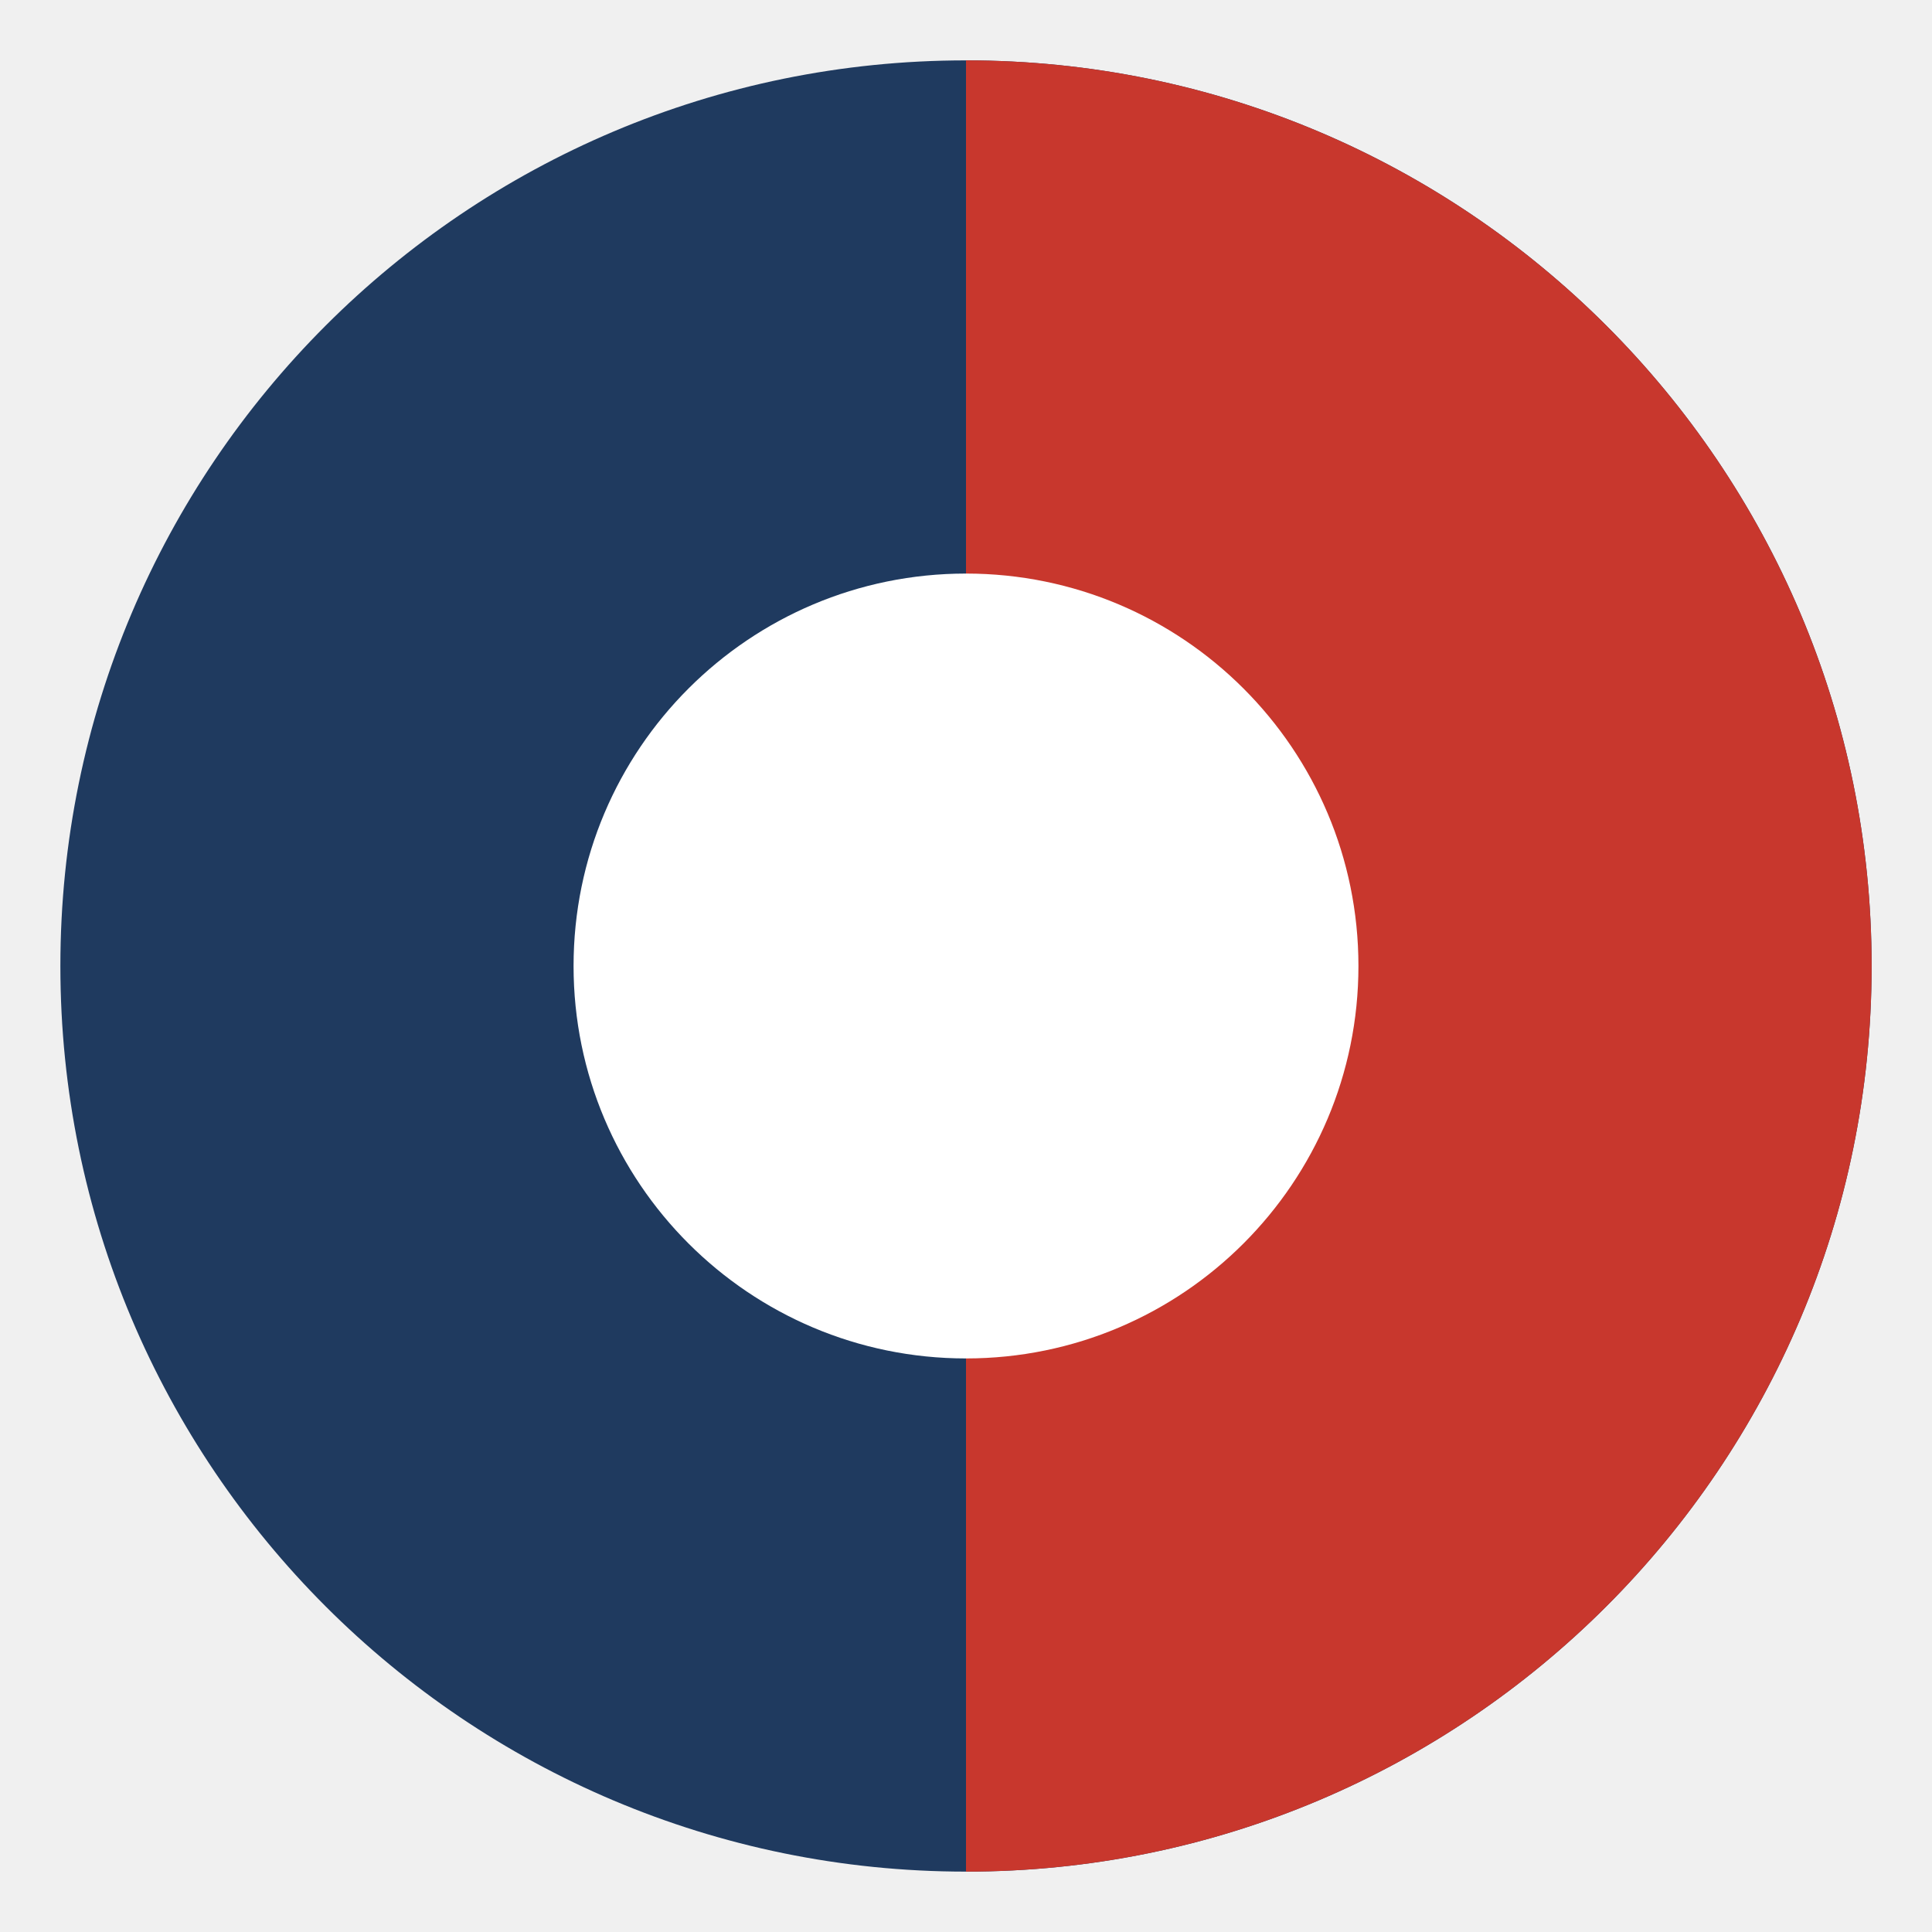
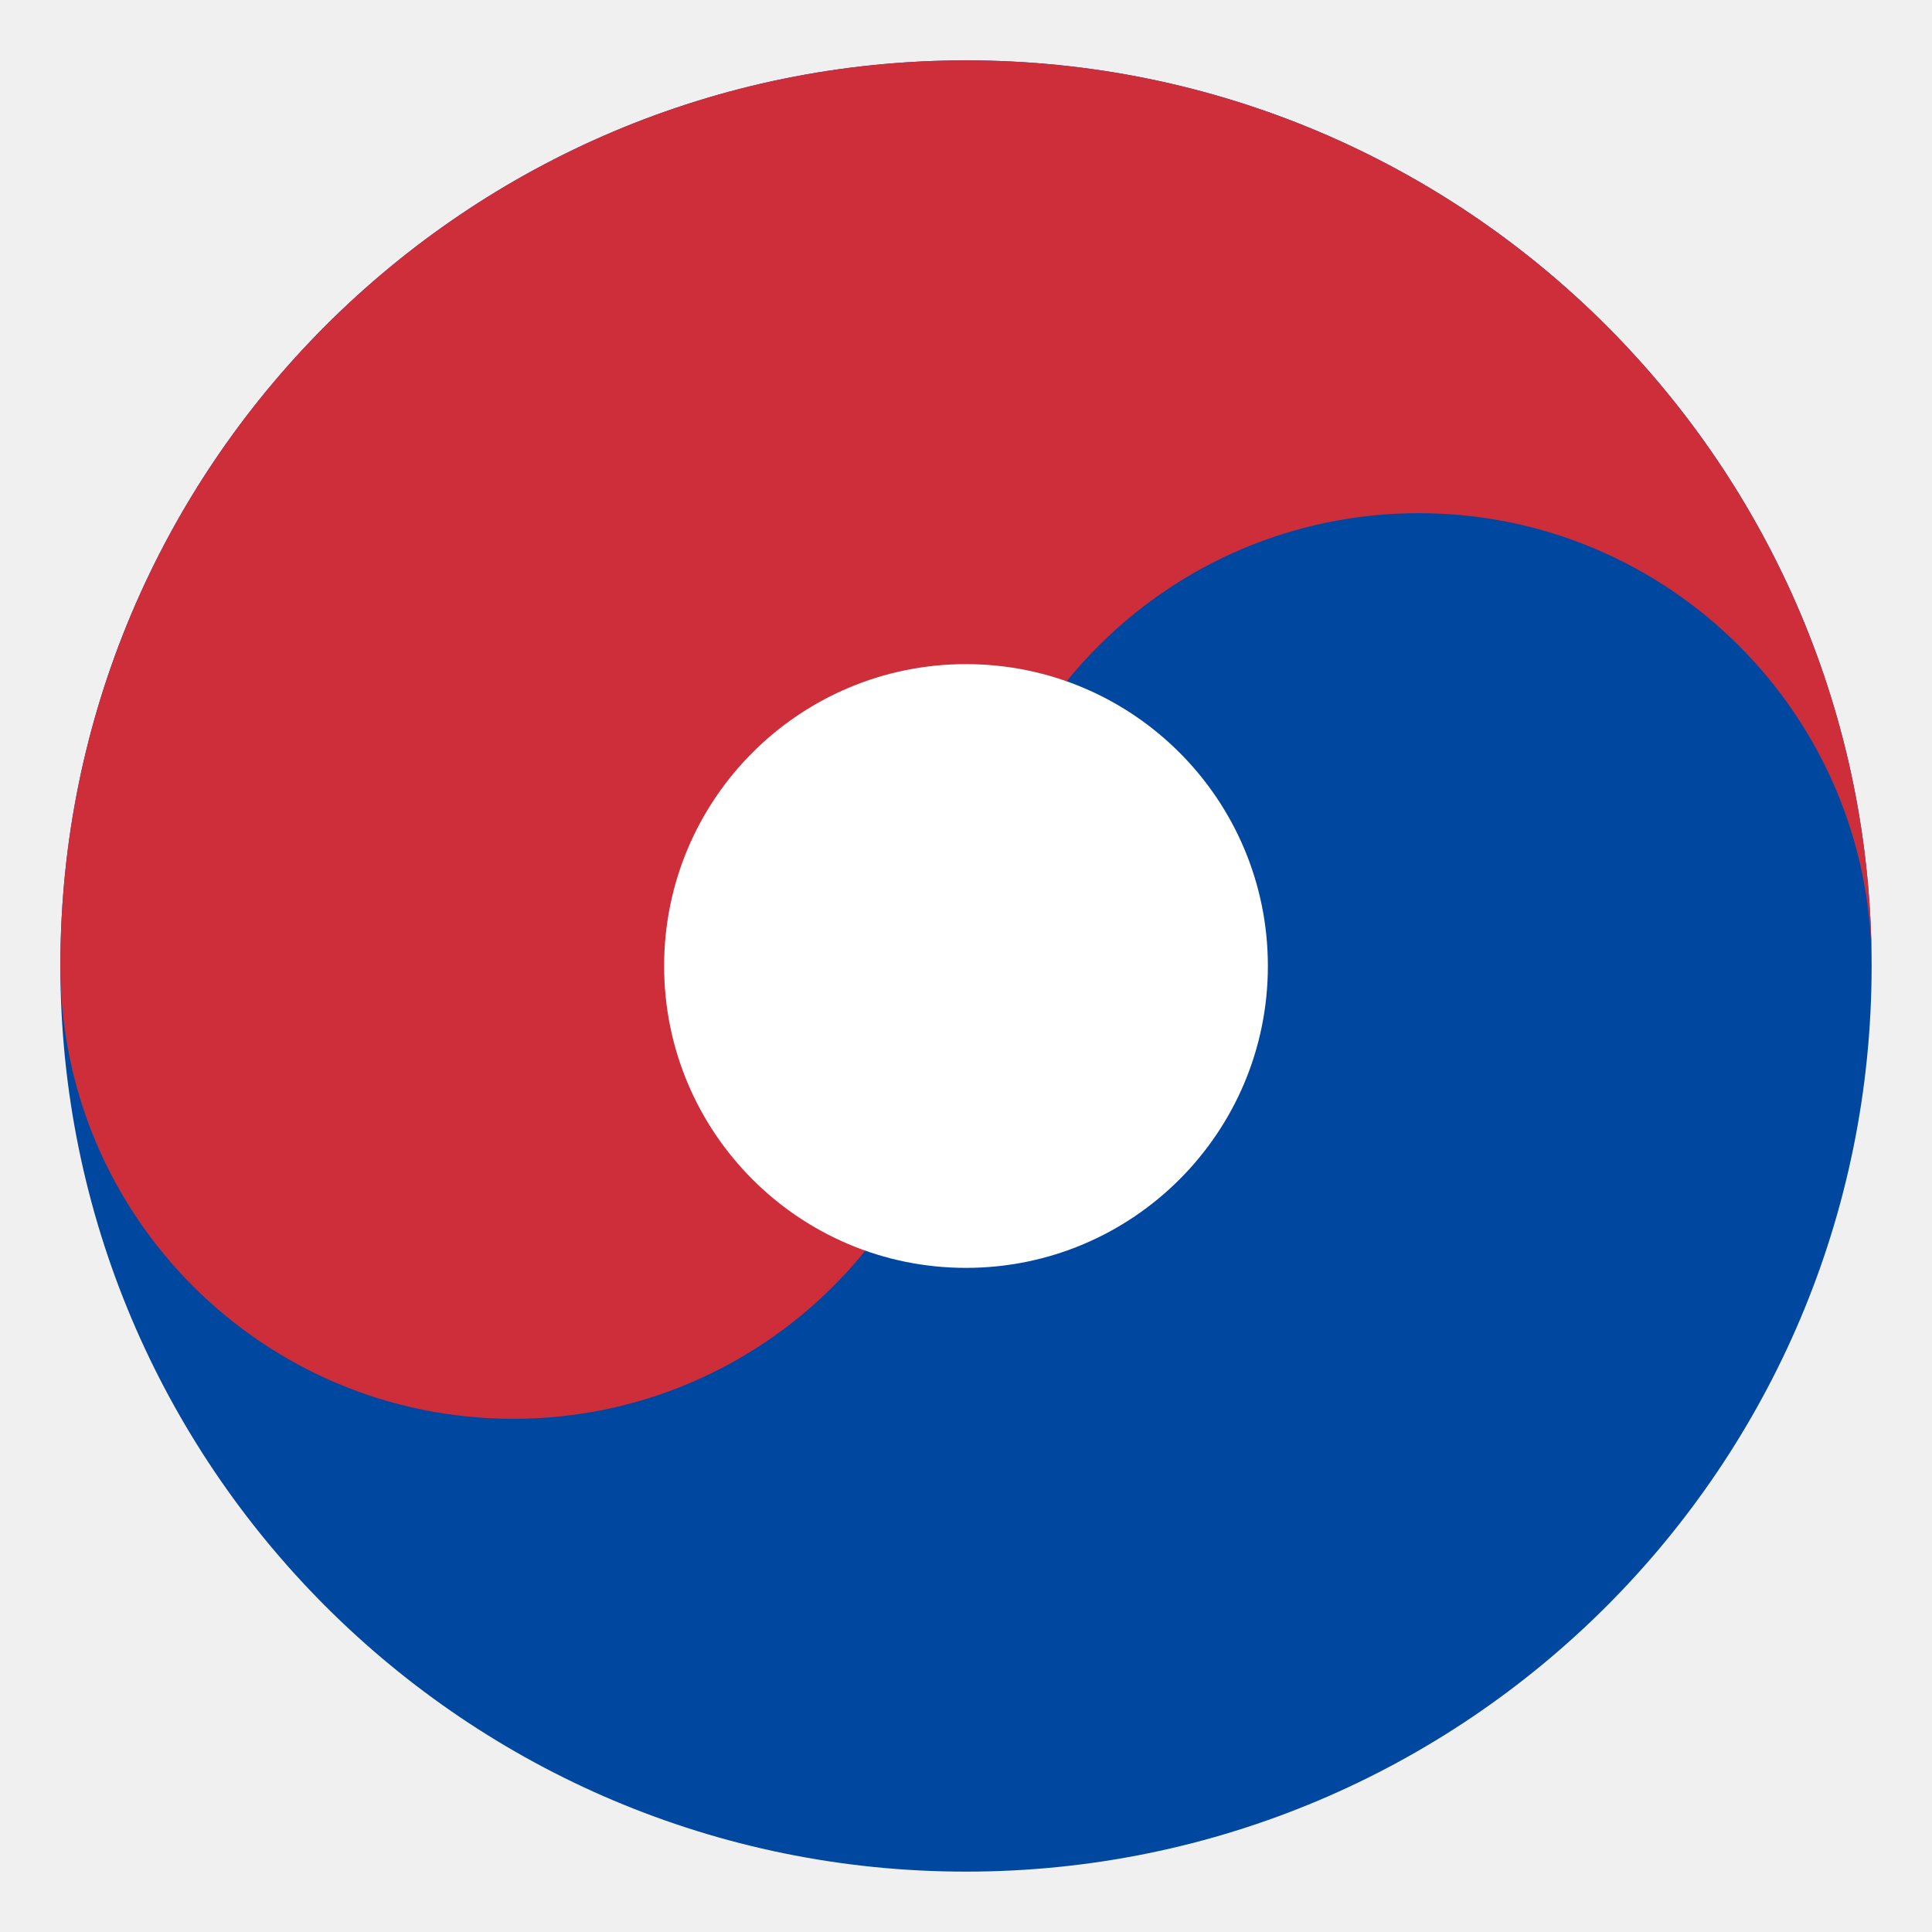
<svg xmlns="http://www.w3.org/2000/svg" viewBox="0 0 64 64">
-   <circle cx="32" cy="32" r="30" fill="#1f3a5f" />
-   <path d="M32 2a30 30 0 0 1 0 60z" fill="#c8372d" />
-   <circle cx="32" cy="32" r="13" fill="#fff" />
+   <circle cx="32" cy="32" r="30" fill="#0047a0" />
+   <path d="M2 32A30 30 0 0 1 62 32A15 15 0 0 0 32 32A15 15 0 0 1 2 32Z" fill="#cd2e3a" />
+   <circle cx="32" cy="32" r="10" fill="#fff" />
</svg>
